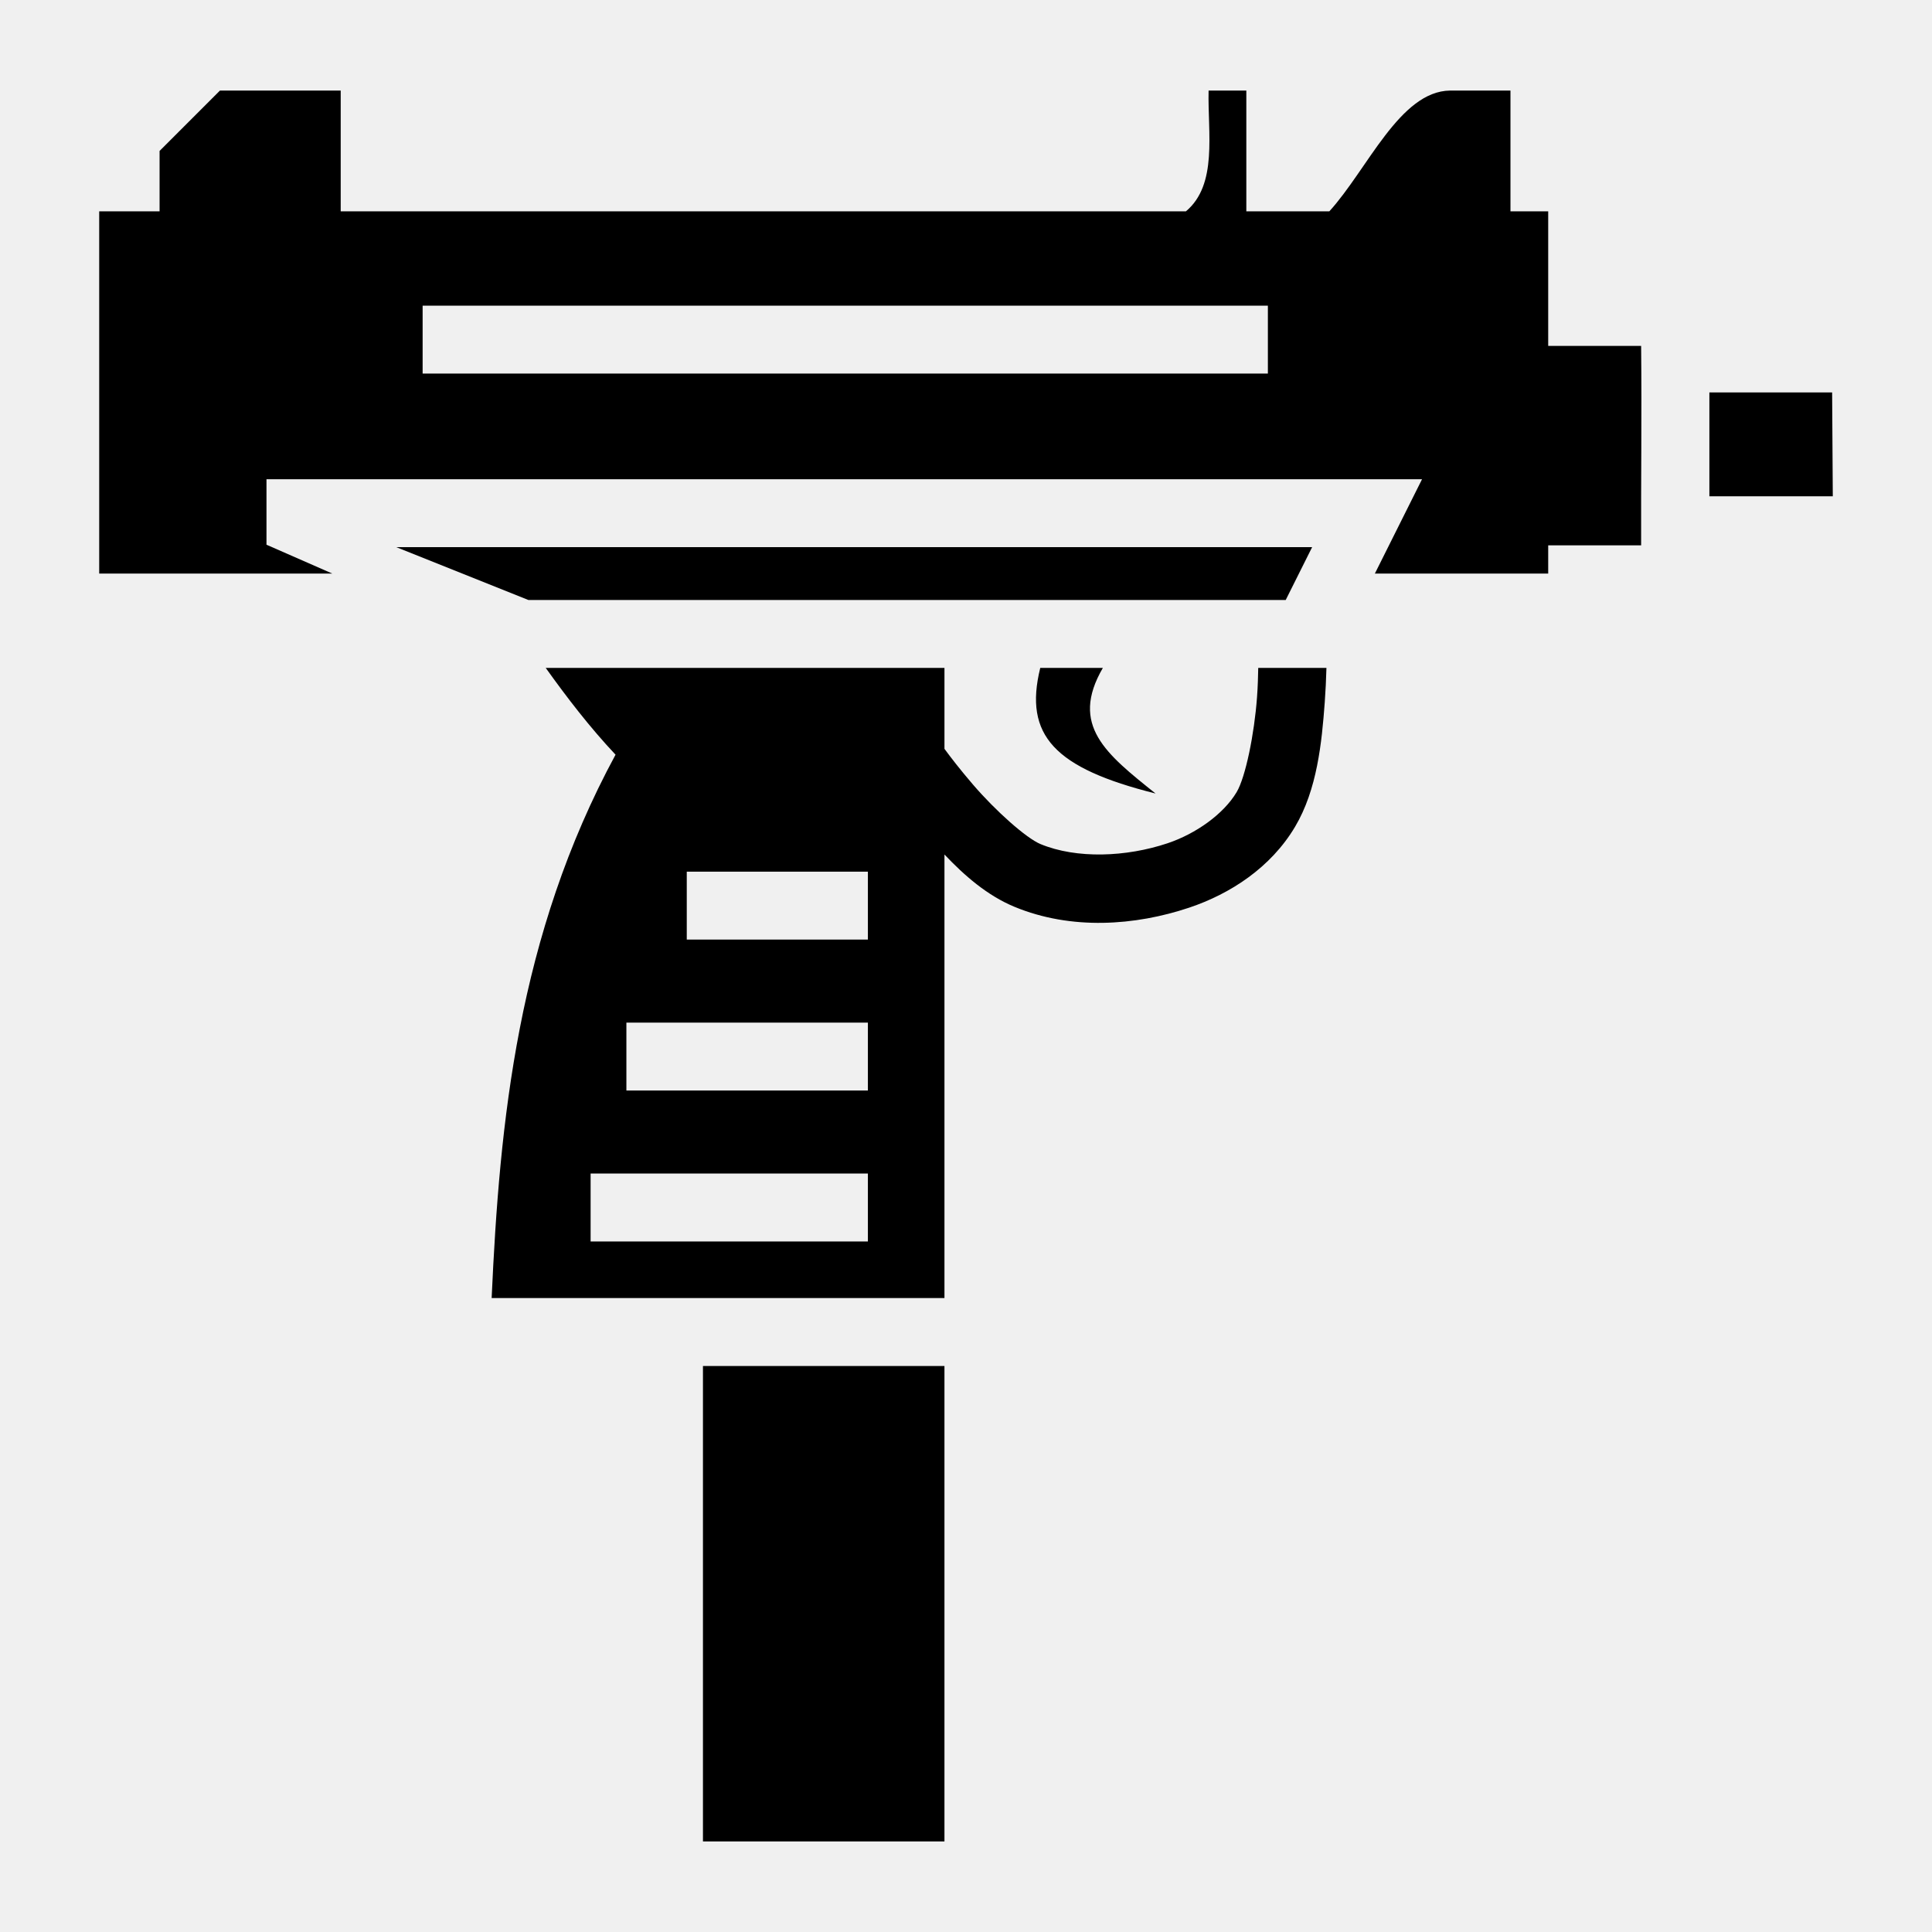
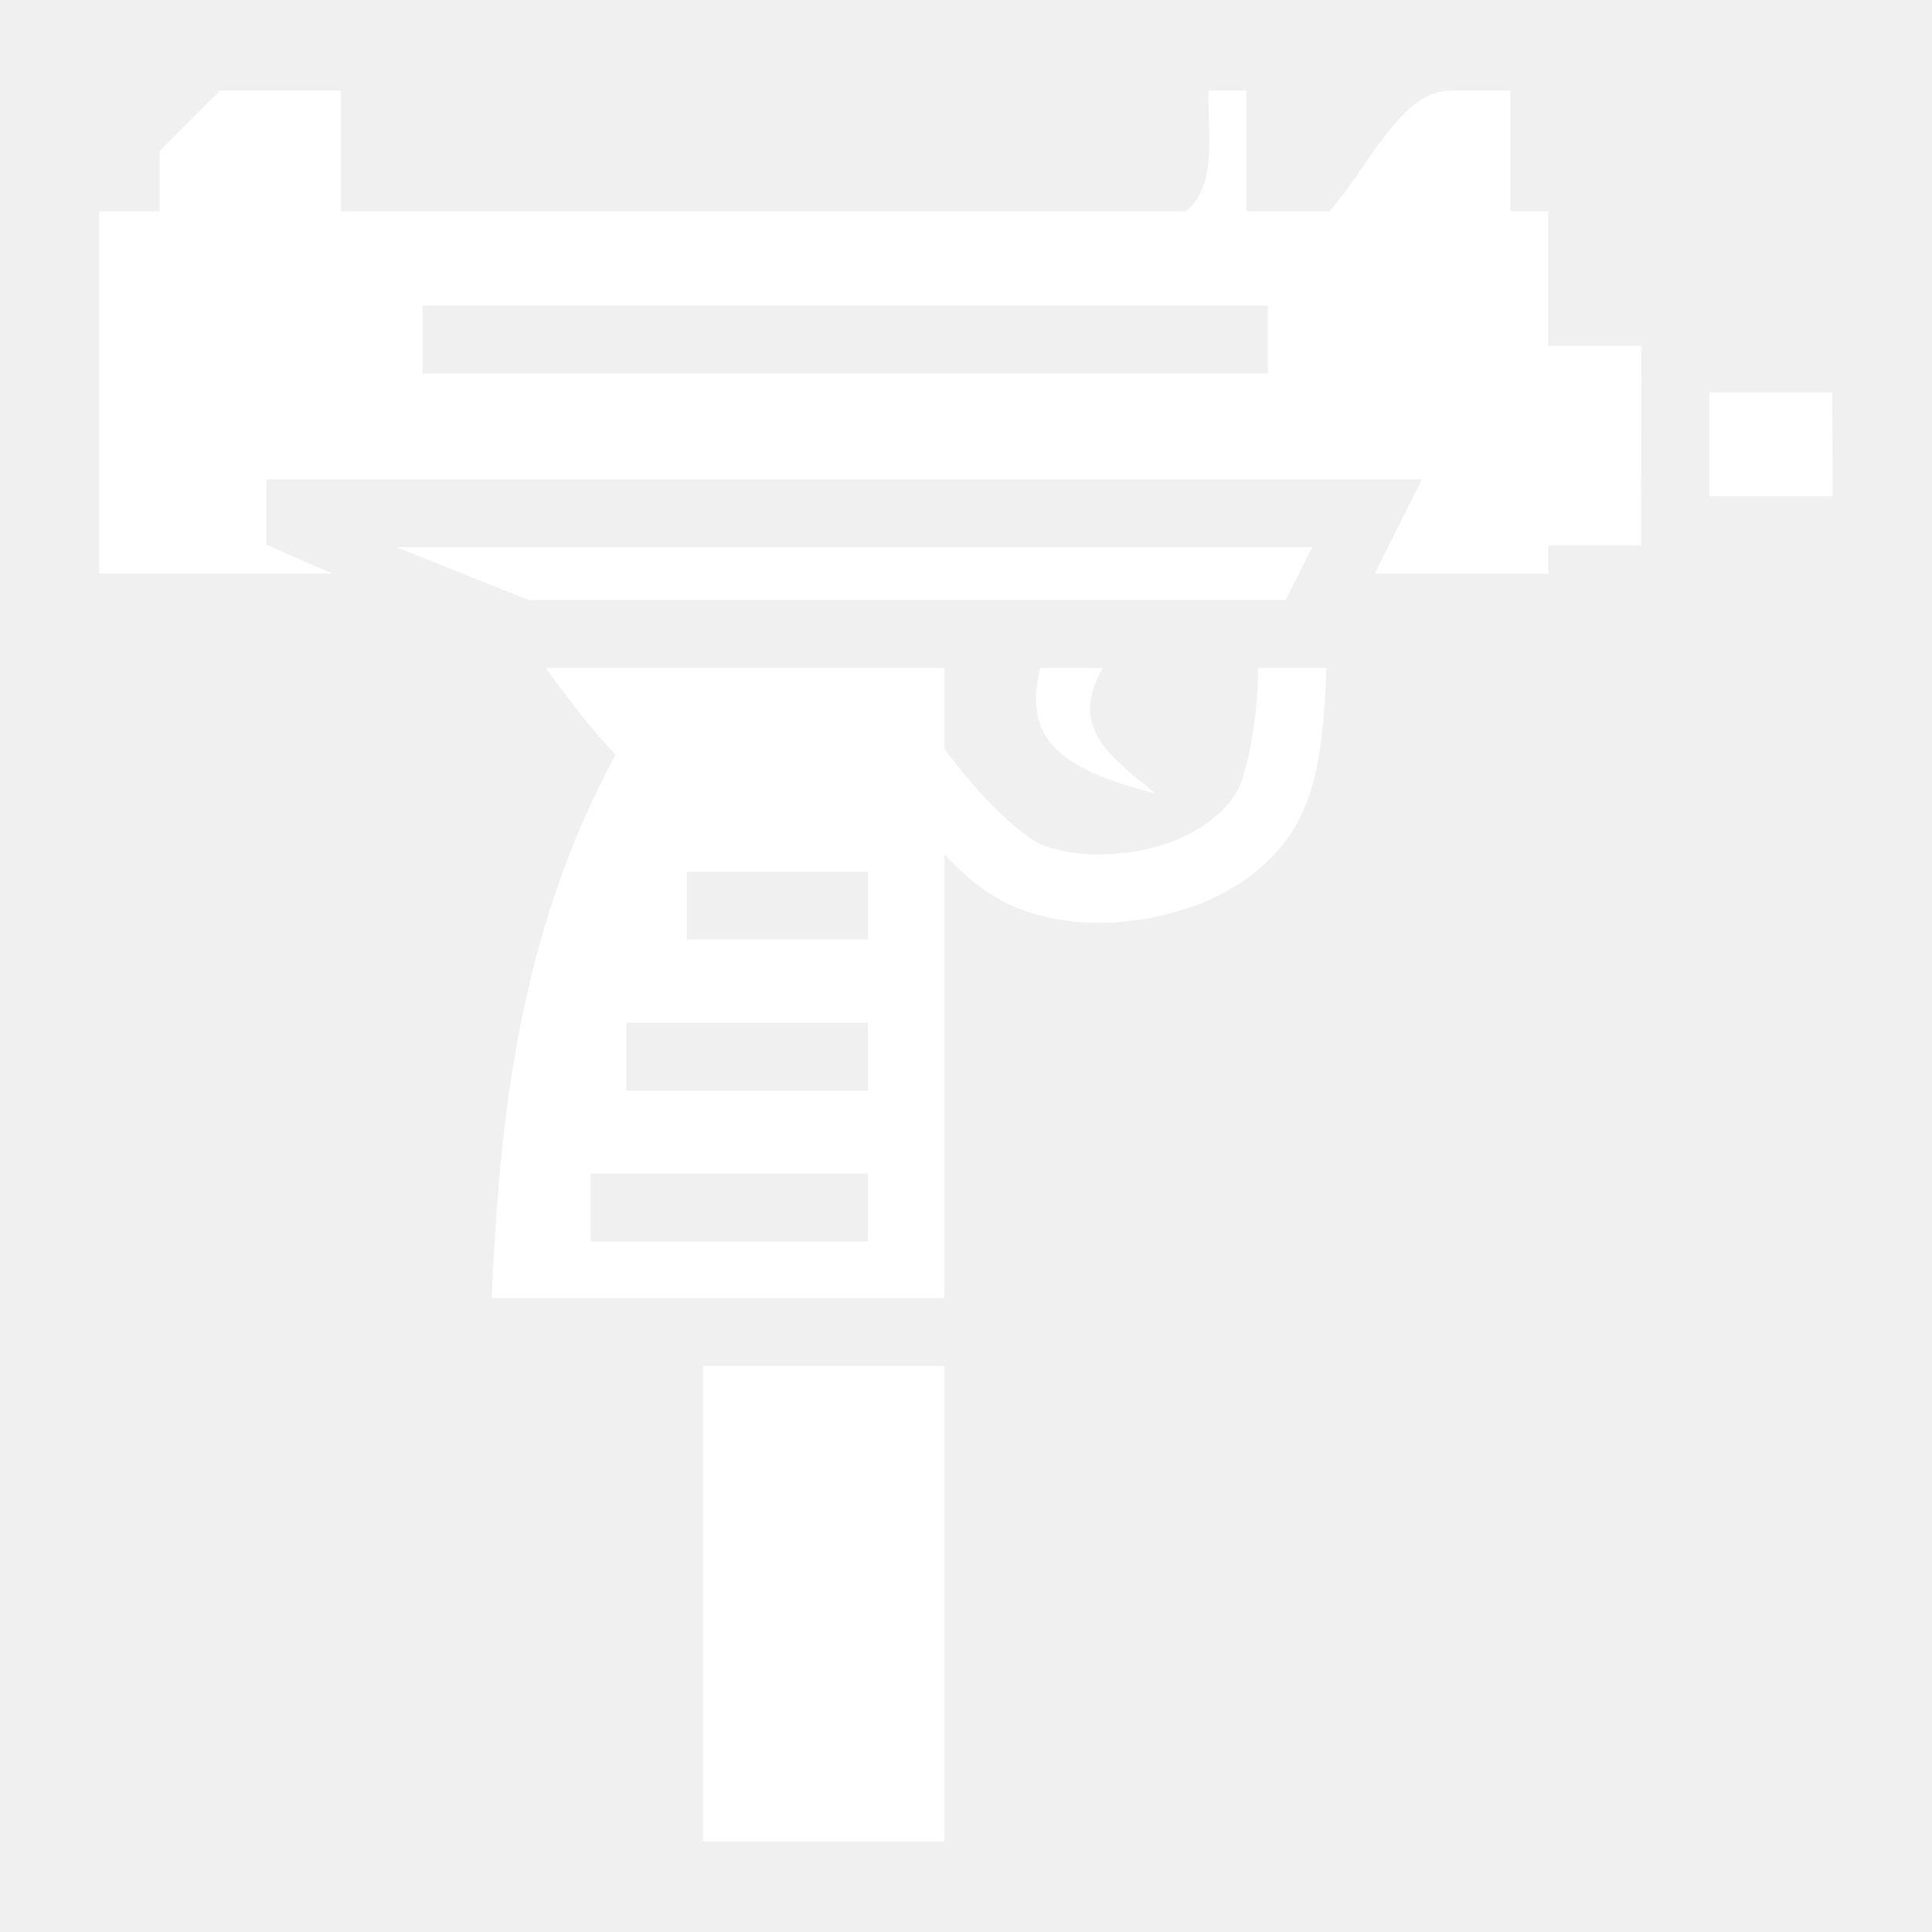
<svg xmlns="http://www.w3.org/2000/svg" viewBox="0 0 512 512">
-   <path fill="#000" d="M400.29 24v32h10v35.666h24.626c.193 18.416-.062 35.84 0 52.85H410.29V152h-45.936l5.986-11.975L376.854 127H70.62v17.355L88.06 152H26.29V56h16V40l16-16h32v32h224c8.472-7.114 5.74-20.712 6-32h10v32h22c10.133-11.125 18.67-31.843 32-32zM336 81H112v18h224zm149.533 23 .176 27.523h-32.706V104zM347.73 145l-7 14H140.022l-35-14zm3.79 32a200.416 200.416 0 0 1-.448 9.104c-.786 10.733-2.02 23.154-7.87 33-6.42 10.813-17.17 17.783-28.052 21.43-14.33 4.8-31.26 6.012-46.304-.22-7.23-2.994-13.278-8.29-18.555-13.86V344h-120c2.114-46.595 6.846-96 32.833-144-6.875-7.313-12.83-15.085-18.502-23h105.67v21.45c1.643 2.234 4.083 5.428 7.6 9.517 5.91 6.875 14.058 14.15 17.844 15.72 9.593 3.972 22.743 3.45 33.698-.22 7.47-2.503 14.832-7.723 18.295-13.553 2.368-3.988 4.684-15.443 5.394-25.127.22-2.99.272-5.405.323-7.787zm-59.25 0c-8.867 15.22.87 22.81 13.966 33.29-26.754-6.708-34.985-15.372-30.556-33.29zM230 231h-48v18h48zm0 40h-64v18h64zm0 40h-73.482v18H230zm20.29 51v126h-64V362z" />
+   <path fill="#fff" d="M400.29 24v32h10v35.666h24.626c.193 18.416-.062 35.84 0 52.85H410.29V152h-45.936l5.986-11.975L376.854 127H70.62v17.355L88.06 152H26.29V56h16V40l16-16h32v32h224c8.472-7.114 5.74-20.712 6-32h10v32h22c10.133-11.125 18.67-31.843 32-32zM336 81H112v18h224zm149.533 23 .176 27.523h-32.706V104zM347.73 145l-7 14H140.022l-35-14zm3.79 32a200.416 200.416 0 0 1-.448 9.104c-.786 10.733-2.02 23.154-7.87 33-6.42 10.813-17.17 17.783-28.052 21.43-14.33 4.8-31.26 6.012-46.304-.22-7.23-2.994-13.278-8.29-18.555-13.86V344h-120c2.114-46.595 6.846-96 32.833-144-6.875-7.313-12.83-15.085-18.502-23h105.67v21.45c1.643 2.234 4.083 5.428 7.6 9.517 5.91 6.875 14.058 14.15 17.844 15.72 9.593 3.972 22.743 3.45 33.698-.22 7.47-2.503 14.832-7.723 18.295-13.553 2.368-3.988 4.684-15.443 5.394-25.127.22-2.99.272-5.405.323-7.787zm-59.25 0c-8.867 15.22.87 22.81 13.966 33.29-26.754-6.708-34.985-15.372-30.556-33.29zM230 231h-48v18h48zm0 40h-64v18h64zm0 40h-73.482v18H230zm20.29 51v126h-64V362z" />
</svg>
